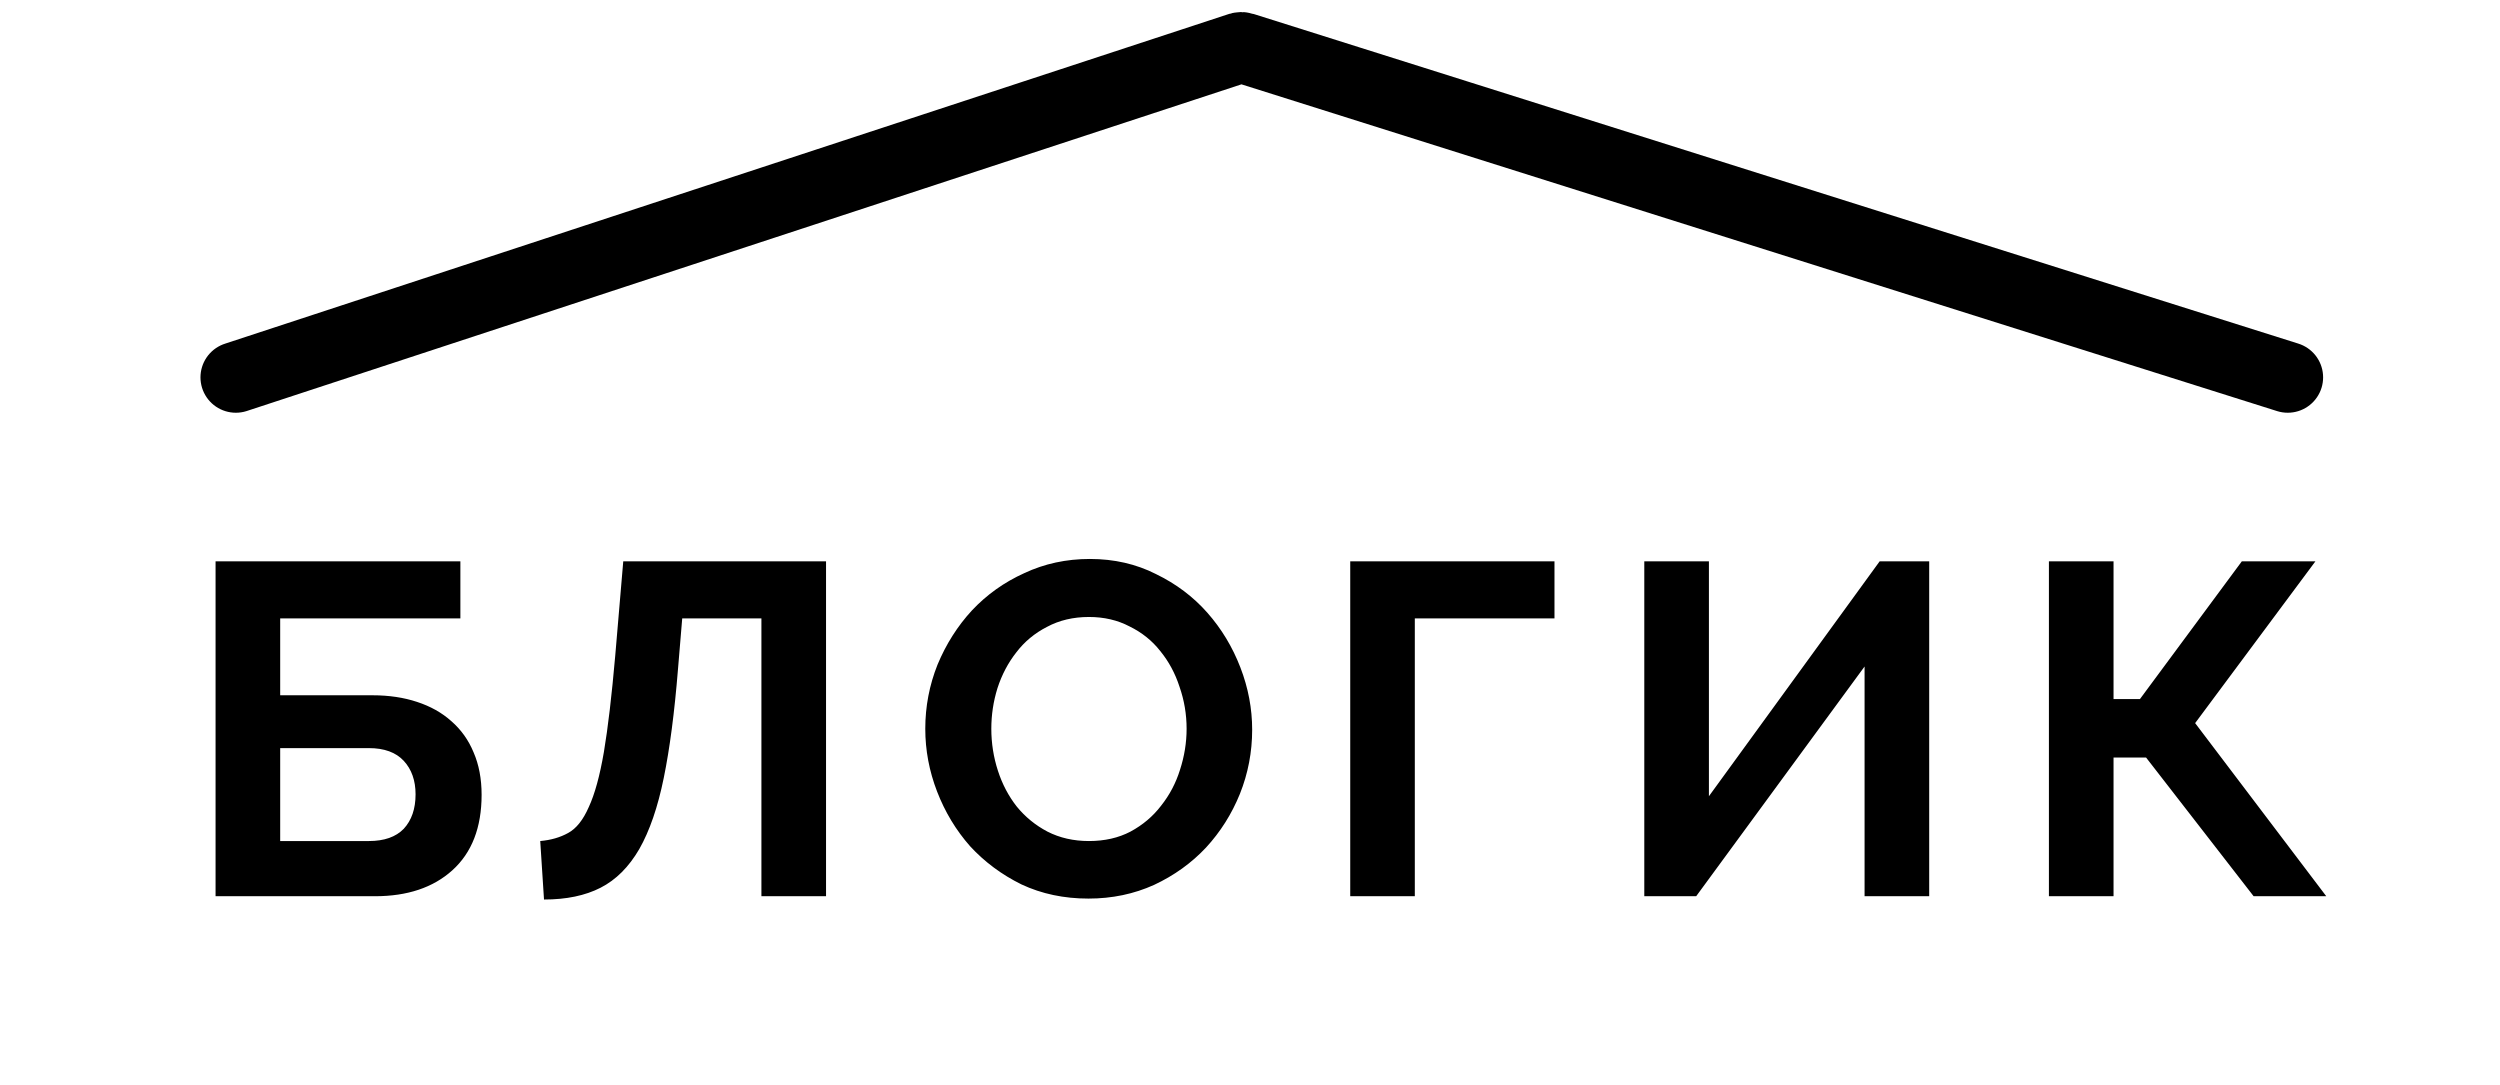
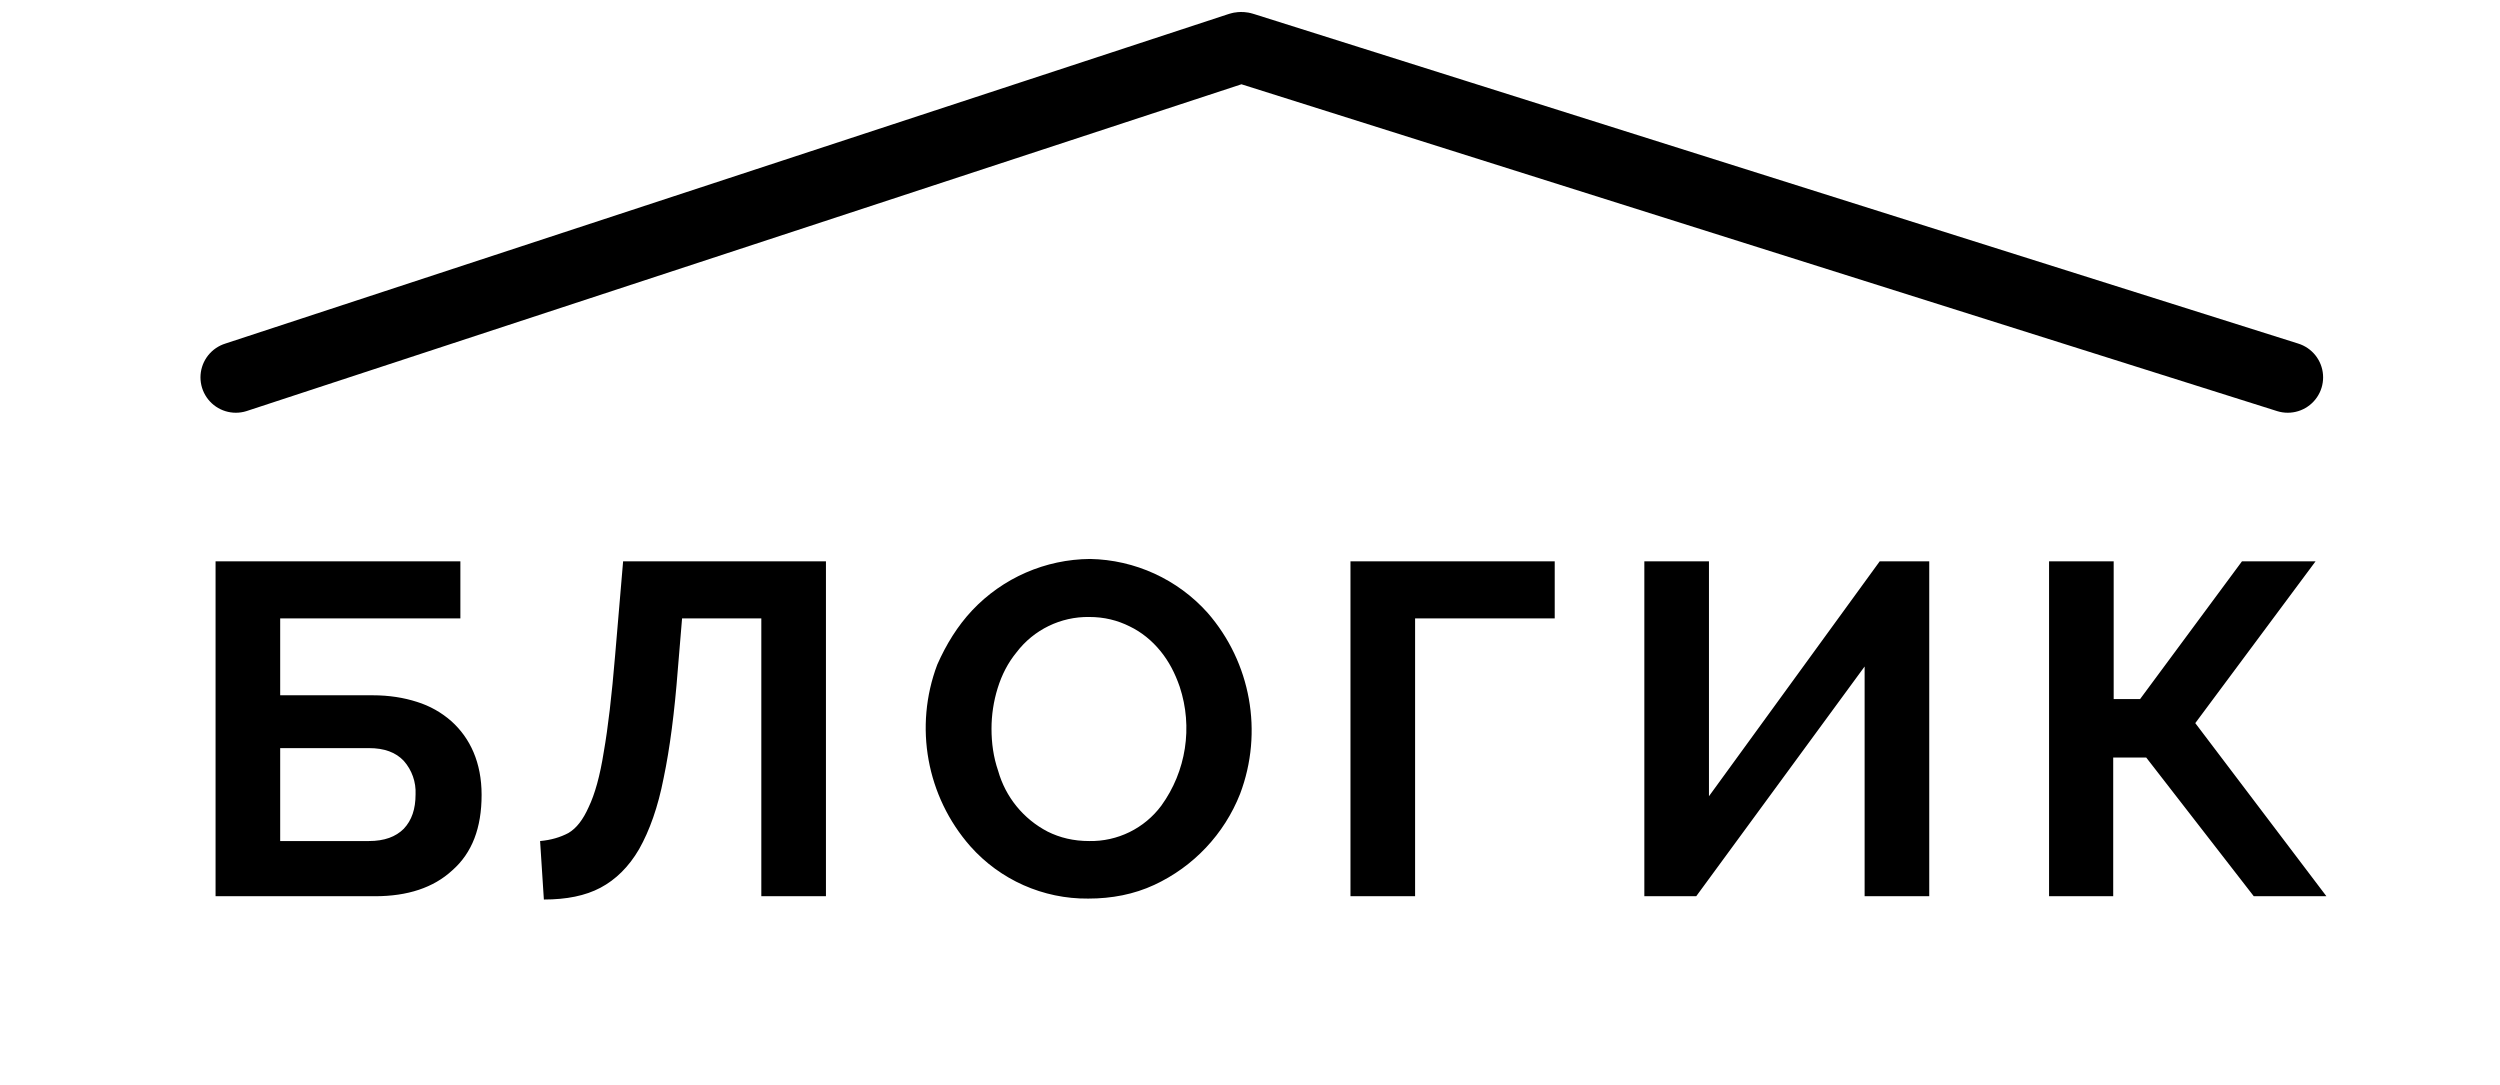
- <svg xmlns="http://www.w3.org/2000/svg" width="53" height="23" viewBox="0 0 53 23" fill="none">
-   <path d="M4.57 11.9H9.76V13.11H5.94V14.74H7.9C8.246 14.74 8.56 14.787 8.84 14.88C9.126 14.973 9.37 15.11 9.57 15.29C9.776 15.47 9.933 15.69 10.04 15.95C10.153 16.21 10.21 16.51 10.21 16.85C10.21 17.543 10.003 18.077 9.59 18.45C9.183 18.817 8.636 19 7.95 19H4.57V11.9ZM7.82 17.83C8.146 17.83 8.393 17.743 8.56 17.57C8.726 17.39 8.81 17.147 8.81 16.84C8.81 16.547 8.726 16.31 8.56 16.13C8.393 15.95 8.146 15.86 7.82 15.86H5.94V17.83H7.82ZM14.373 14.19C14.299 15.103 14.199 15.87 14.072 16.49C13.946 17.11 13.773 17.613 13.553 18C13.332 18.38 13.059 18.653 12.732 18.82C12.406 18.987 12.006 19.07 11.533 19.07L11.453 17.83C11.679 17.81 11.876 17.753 12.043 17.66C12.216 17.567 12.363 17.383 12.482 17.11C12.609 16.837 12.716 16.447 12.803 15.94C12.889 15.427 12.969 14.747 13.043 13.9L13.213 11.9H17.512V19H16.142V13.11H14.463L14.373 14.19ZM23.076 19.05C22.556 19.05 22.083 18.95 21.656 18.75C21.236 18.543 20.873 18.273 20.566 17.94C20.266 17.6 20.033 17.213 19.866 16.78C19.699 16.347 19.616 15.903 19.616 15.45C19.616 14.977 19.703 14.523 19.876 14.09C20.056 13.657 20.299 13.273 20.606 12.94C20.919 12.607 21.289 12.343 21.716 12.15C22.143 11.95 22.606 11.85 23.106 11.85C23.619 11.85 24.086 11.957 24.506 12.17C24.933 12.377 25.296 12.65 25.596 12.99C25.896 13.33 26.129 13.717 26.296 14.15C26.463 14.583 26.546 15.023 26.546 15.47C26.546 15.943 26.459 16.397 26.286 16.83C26.113 17.257 25.873 17.637 25.566 17.97C25.259 18.297 24.893 18.56 24.466 18.76C24.039 18.953 23.576 19.05 23.076 19.05ZM21.016 15.45C21.016 15.757 21.063 16.053 21.156 16.34C21.249 16.627 21.383 16.88 21.556 17.1C21.736 17.32 21.953 17.497 22.206 17.63C22.466 17.763 22.759 17.83 23.086 17.83C23.419 17.83 23.713 17.763 23.966 17.63C24.226 17.49 24.443 17.307 24.616 17.08C24.796 16.853 24.929 16.6 25.016 16.32C25.109 16.033 25.156 15.743 25.156 15.45C25.156 15.143 25.106 14.847 25.006 14.56C24.913 14.273 24.776 14.02 24.596 13.8C24.423 13.58 24.206 13.407 23.946 13.28C23.693 13.147 23.406 13.08 23.086 13.08C22.753 13.08 22.456 13.15 22.196 13.29C21.936 13.423 21.719 13.603 21.546 13.83C21.373 14.05 21.239 14.303 21.146 14.59C21.059 14.87 21.016 15.157 21.016 15.45ZM32.955 13.11H29.994V19H28.625V11.9H32.955V13.11ZM36.229 16.88L39.849 11.9H40.899V19H39.529V14.13L35.959 19H34.859V11.9H36.229V16.88ZM44.807 14.82H45.367L47.527 11.9H49.087L46.537 15.33L49.317 19H47.777L45.497 16.06H44.807V19H43.437V11.9H44.807V14.82Z" fill="black" />
-   <path d="M5 8L26.284 1.01C26.304 1.004 26.326 1.003 26.346 1.01L48.5 8" stroke="black" stroke-width="1.5" stroke-linecap="round" />
+ <svg xmlns="http://www.w3.org/2000/svg" width="53" height="23" fill="none">
+   <path d="M4.57 11.9h5.19v1.21H5.94v1.63H7.9c.35 0 .66.05.94.14a2 2 0 01.73.41c.2.18.36.4.47.66.11.26.17.56.17.9 0 .7-.2 1.23-.62 1.6-.4.37-.95.55-1.64.55H4.57v-7.1zm3.25 5.93c.33 0 .57-.09.74-.26.17-.18.25-.42.25-.73a1 1 0 00-.25-.71c-.17-.18-.41-.27-.74-.27H5.94v1.97h1.88zm6.55-3.64c-.07.91-.17 1.68-.3 2.3-.12.62-.3 1.12-.52 1.51-.22.38-.5.65-.82.82-.32.17-.72.25-1.2.25l-.08-1.24c.23-.02.43-.08.6-.17.17-.1.31-.28.43-.55.13-.27.24-.66.32-1.17.09-.51.17-1.2.24-2.04l.17-2h4.3V19h-1.37v-5.89h-1.68l-.09 1.08zm8.7 4.86a3.3 3.3 0 01-2.5-1.11 3.8 3.8 0 01-.7-3.85c.19-.43.43-.82.74-1.15a3.47 3.47 0 012.5-1.09 3.43 3.43 0 012.49 1.14 3.8 3.8 0 01.69 3.84 3.57 3.57 0 01-1.82 1.93c-.43.2-.9.29-1.4.29zm-2.05-3.6c0 .3.04.6.14.89a2.09 2.09 0 001.05 1.29c.26.13.55.2.88.2a1.86 1.86 0 001.53-.75 2.8 2.8 0 00.39-2.52c-.1-.29-.23-.54-.41-.76-.18-.22-.4-.4-.65-.52-.26-.13-.54-.2-.86-.2a1.9 1.9 0 00-1.54.75c-.18.22-.31.47-.4.76a2.9 2.9 0 00-.13.86zm11.93-2.34H30V19h-1.37v-7.1h4.33v1.21zm3.28 3.77l3.62-4.98h1.05V19h-1.37v-4.87L35.96 19h-1.1v-7.1h1.37v4.98zm8.58-2.06h.56l2.16-2.92h1.56l-2.55 3.43L49.32 19h-1.54l-2.28-2.94h-.7V19h-1.36v-7.1h1.37v2.92z" fill="#000" />
+   <path d="M5 8l21.28-6.99a.1.1 0 01.07 0L48.5 8" stroke="#000" stroke-width="1.5" stroke-linecap="round" />
</svg>
